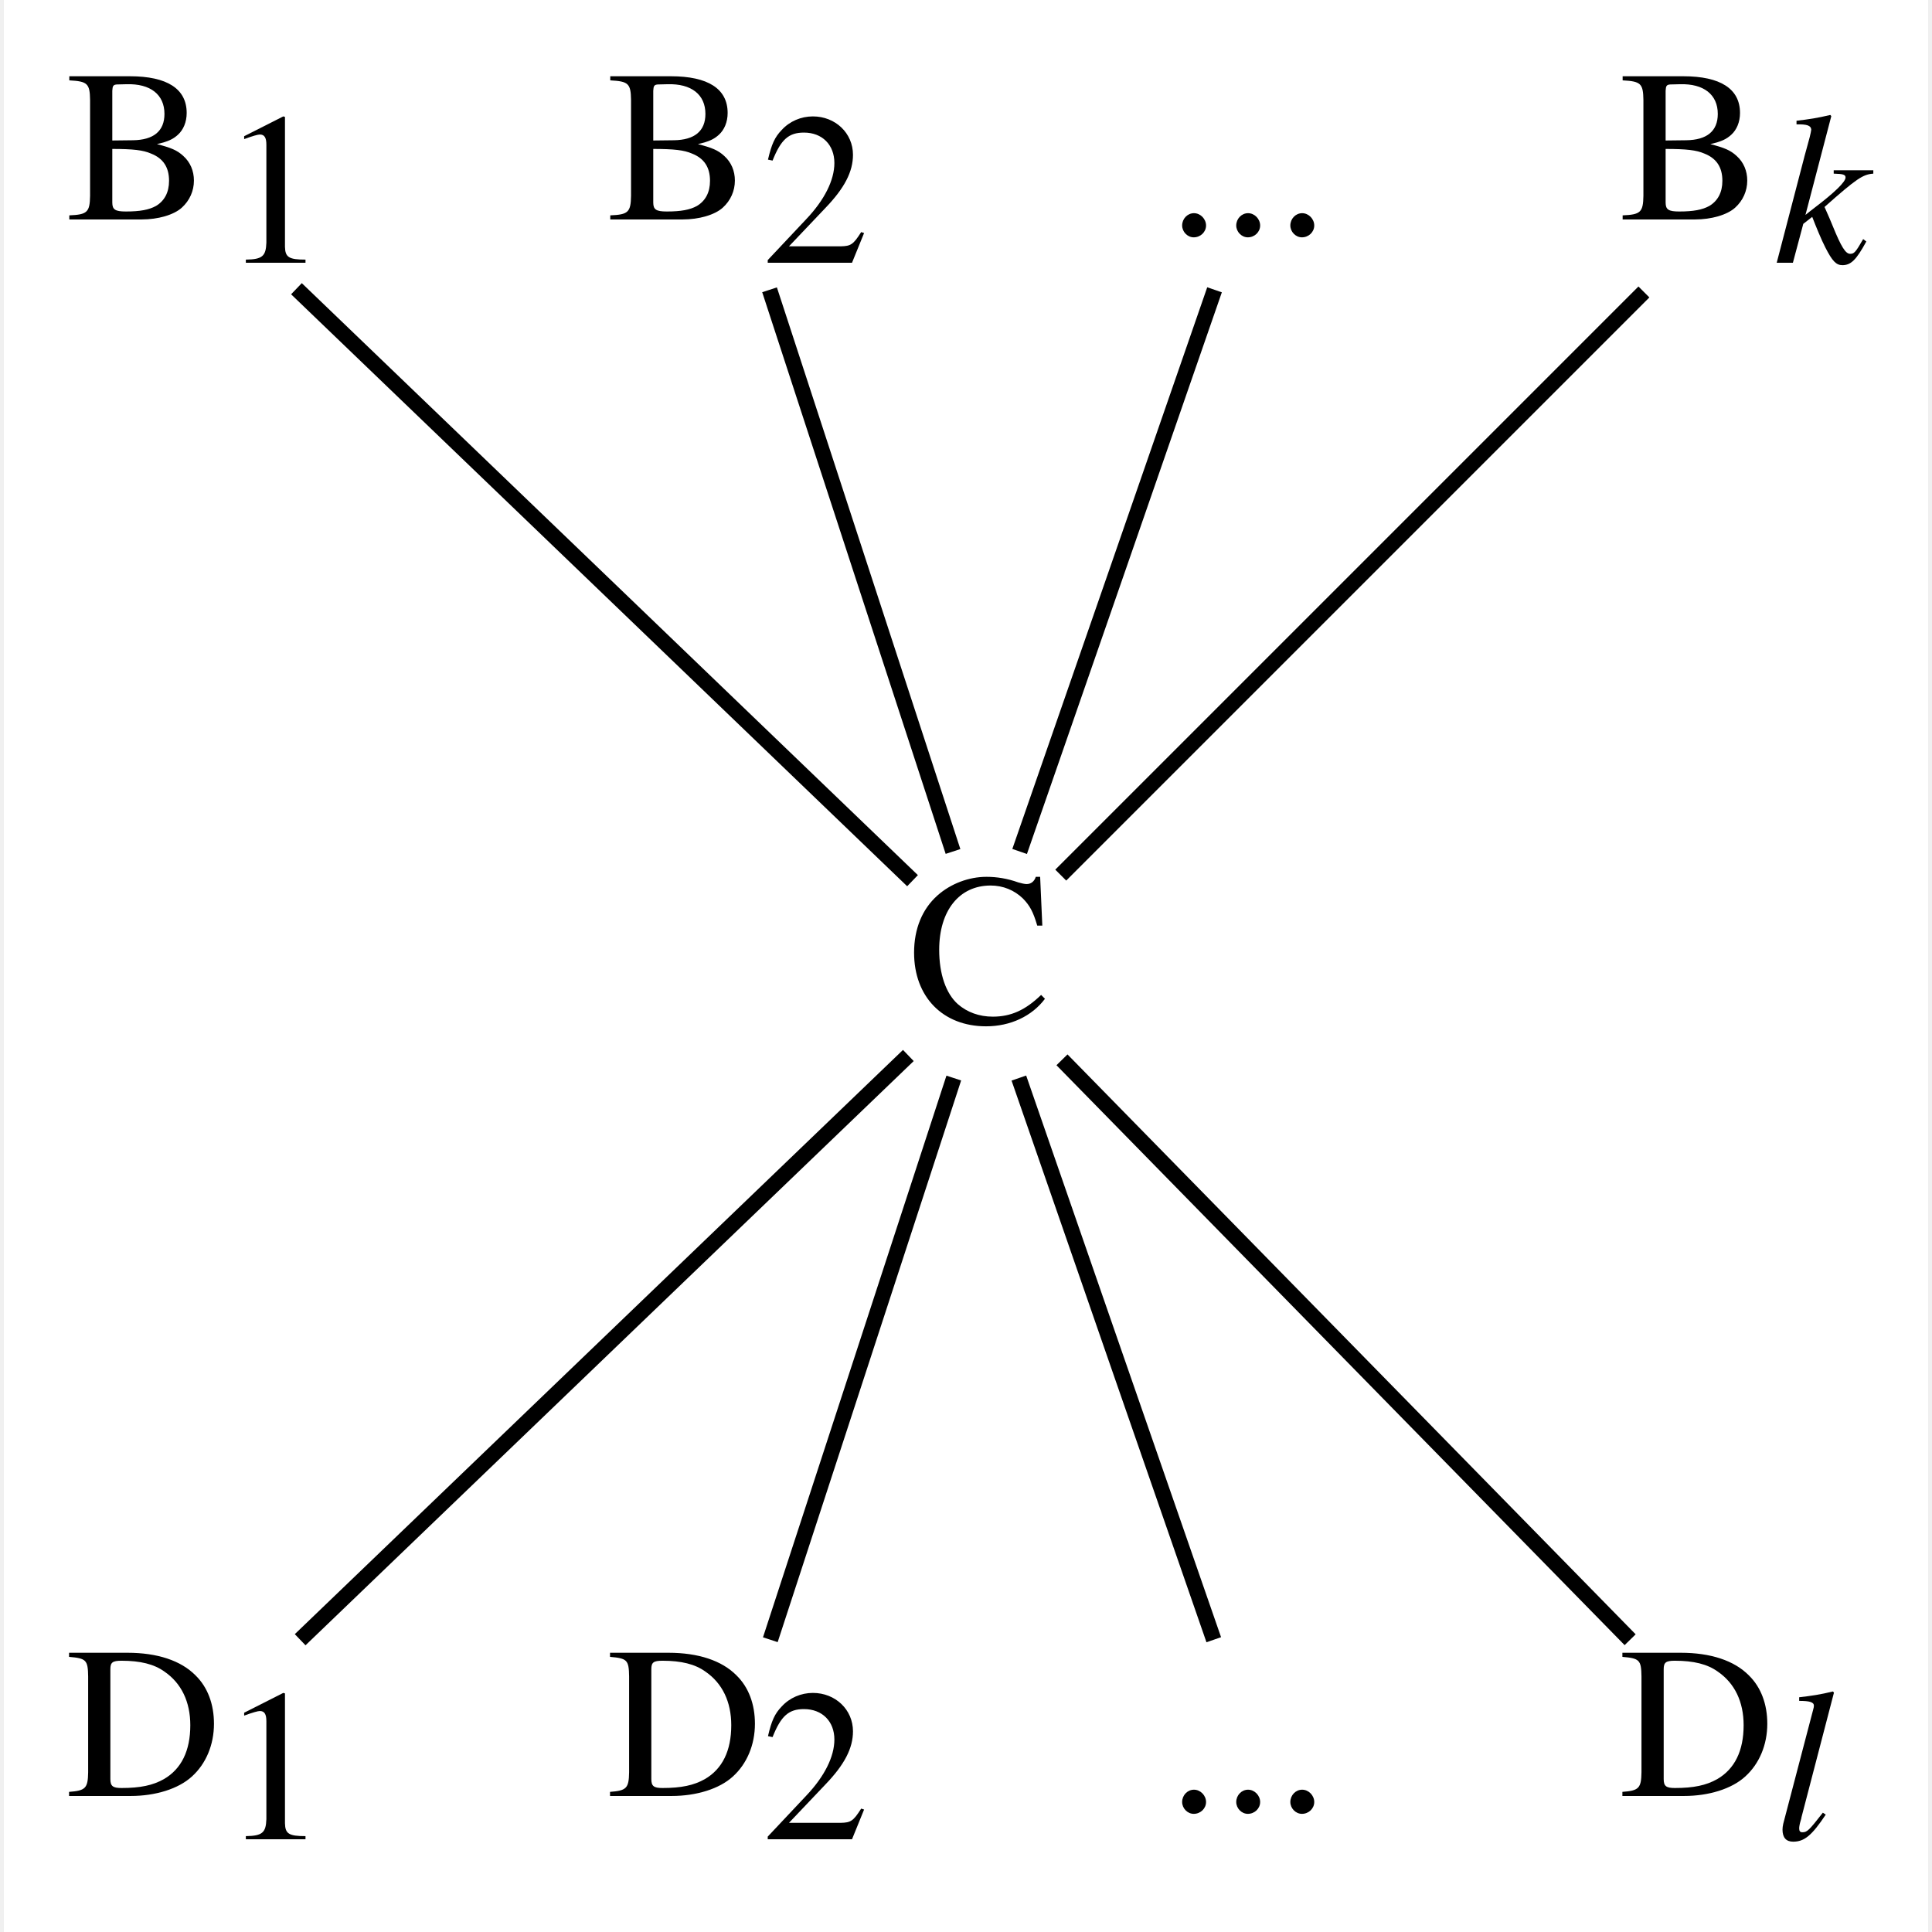
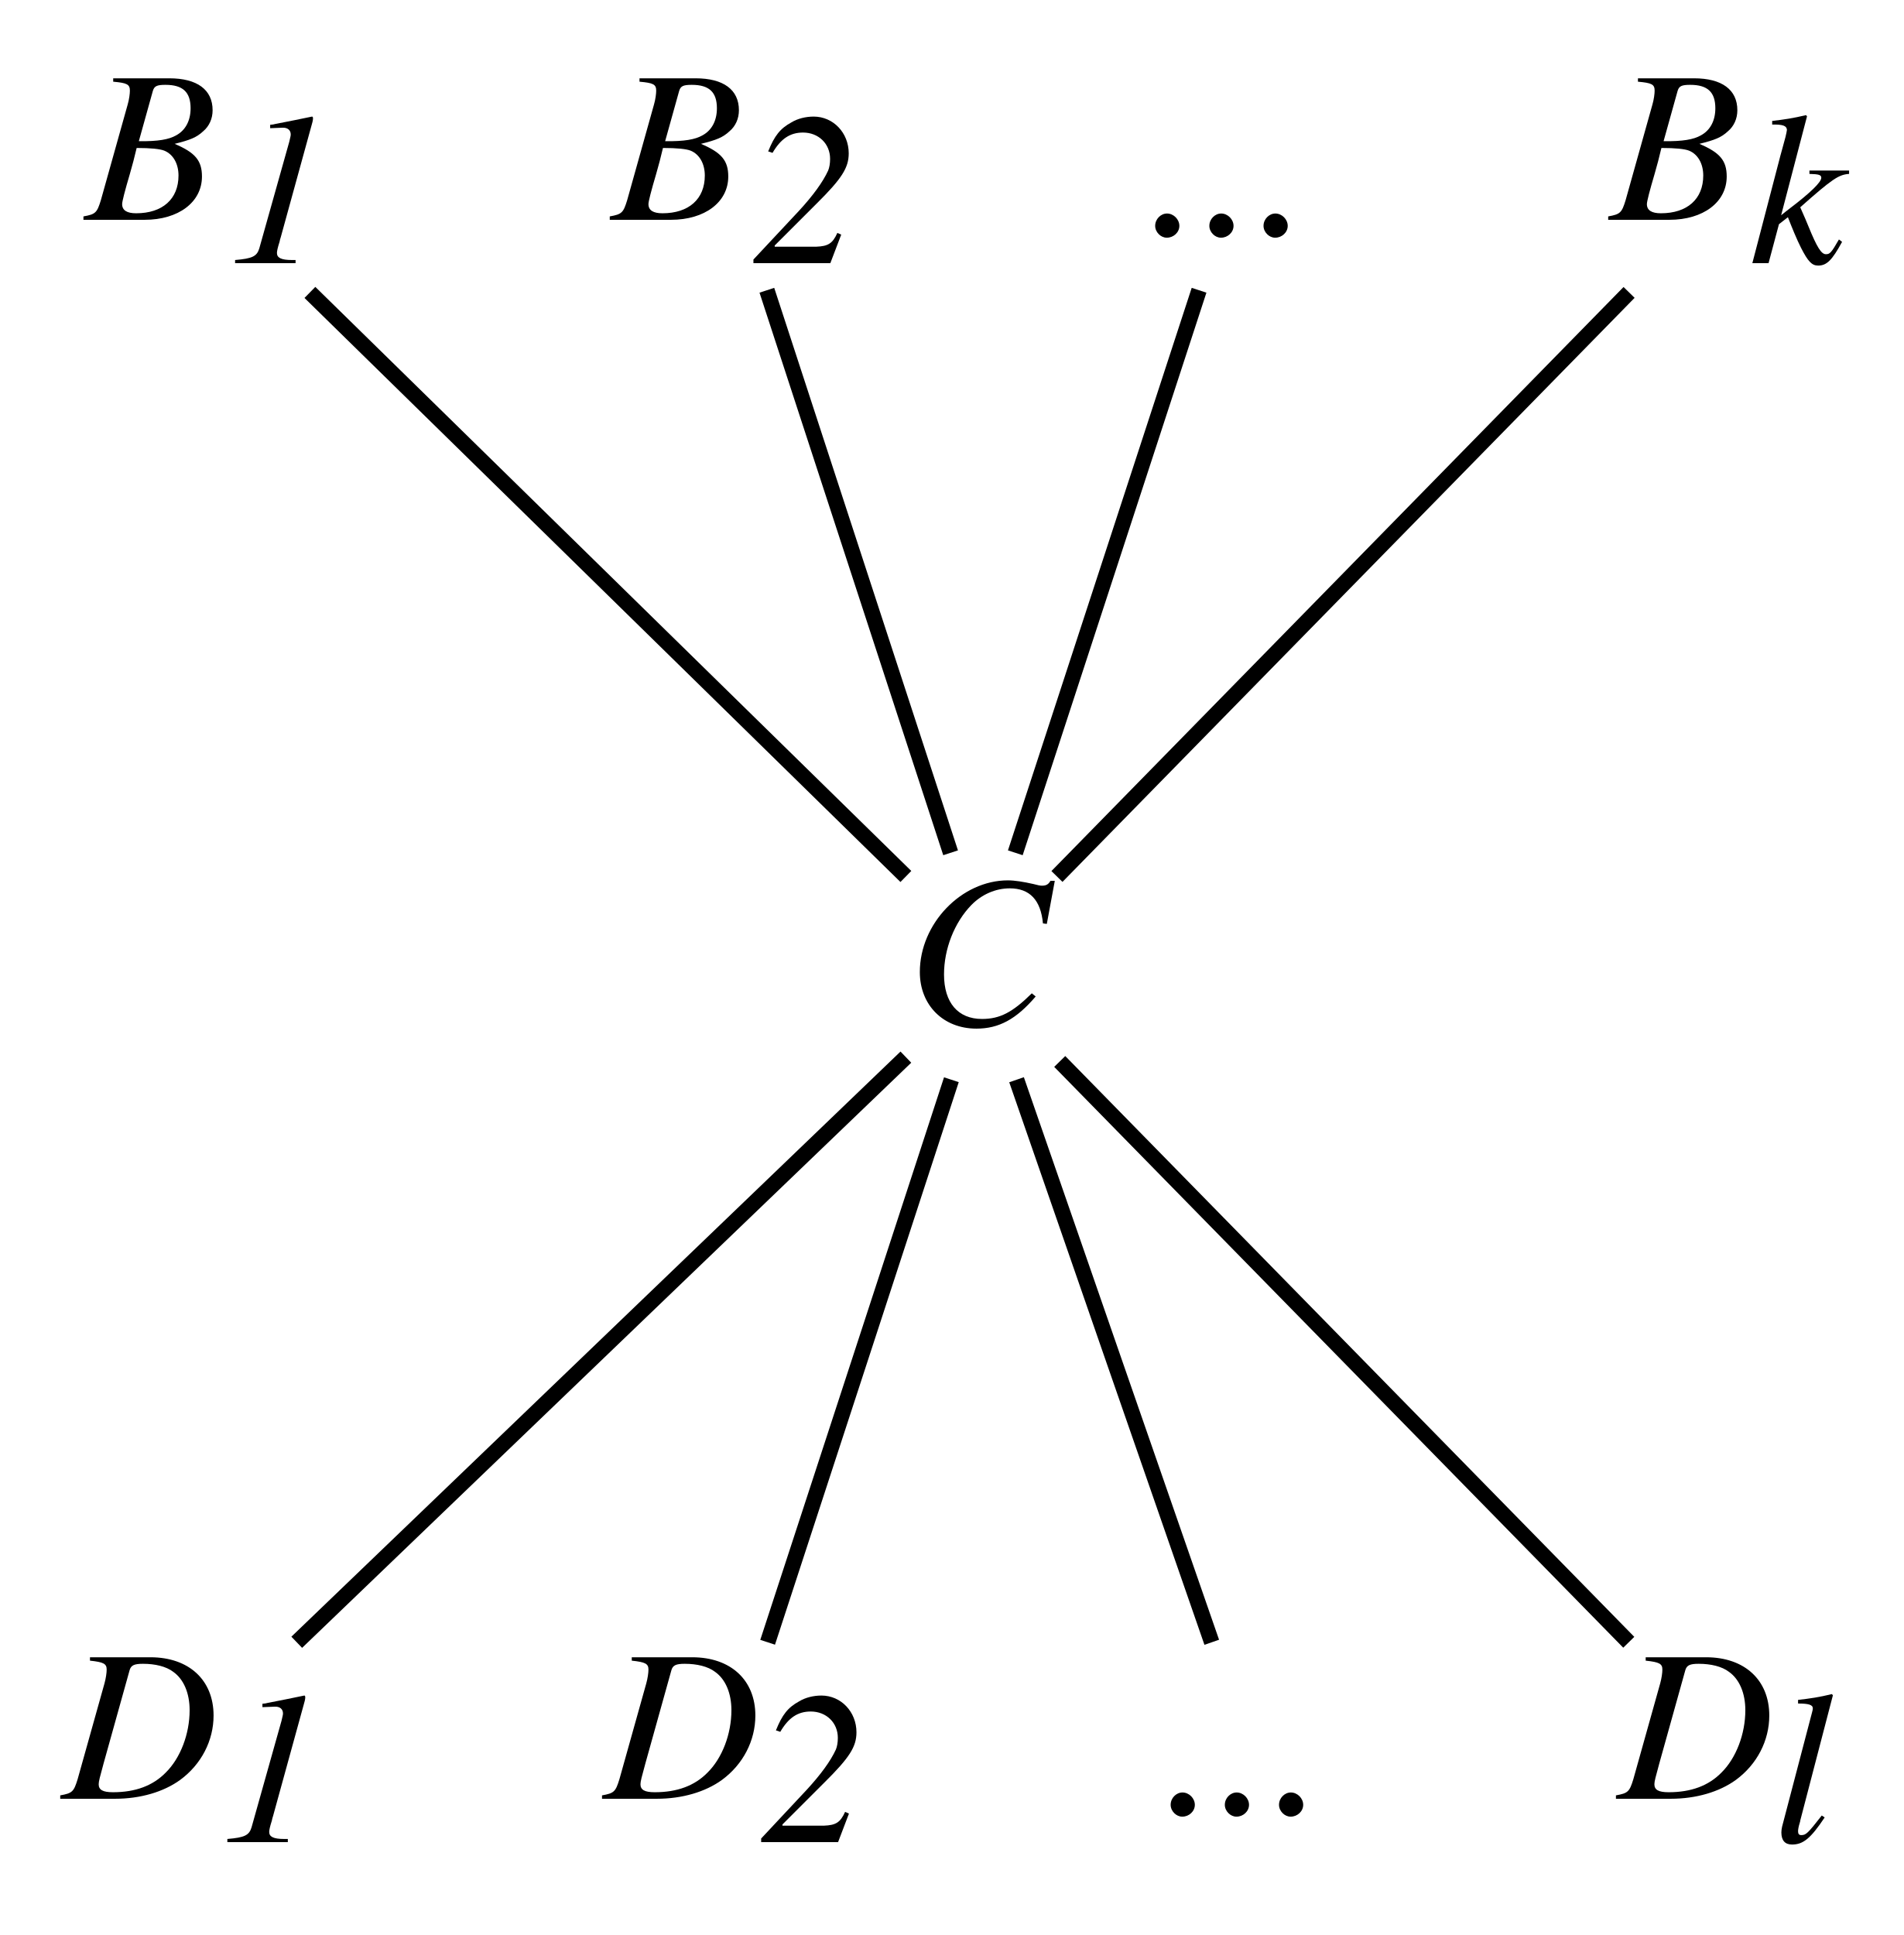
- <svg xmlns="http://www.w3.org/2000/svg" width="125pt" height="125pt" viewBox="0.00 0.00 124.50 125.00">
+ <svg xmlns="http://www.w3.org/2000/svg" width="123pt" height="125pt" viewBox="0.00 0.00 123.00 125.00">
  <g id="graph0" class="graph" transform="scale(1 1) rotate(0) translate(4 121)">
-     <polygon fill="white" stroke="none" points="-4,4 -4,-121 120.5,-121 120.5,4 -4,4" />
+     <polygon fill="white" stroke="none" points="-4,4 -4,-121 119,-121 119,4 -4,4" />
    <g id="node1" class="node">
-       <text text-anchor="start" x="0" y="-106.8" font-family="Times,serif" font-size="14.00">B</text>
-       <text text-anchor="start" x="10" y="-106.8" font-family="Times,serif" baseline-shift="sub" font-size="14.00">1</text>
+       <text text-anchor="start" x="1.5" y="-106.8" font-family="Times,serif" font-style="italic" font-size="14.00">B</text>
+       <text text-anchor="start" x="10.5" y="-106.8" font-family="Times,serif" font-style="italic" baseline-shift="sub" font-size="14.00">1</text>
    </g>
    <g id="node2" class="node">
-       <text text-anchor="start" x="35" y="-106.8" font-family="Times,serif" font-size="14.00">B</text>
-       <text text-anchor="start" x="45" y="-106.8" font-family="Times,serif" baseline-shift="sub" font-size="14.00">2</text>
+       <text text-anchor="start" x="35.5" y="-106.8" font-family="Times,serif" font-style="italic" font-size="14.00">B</text>
+       <text text-anchor="start" x="44.5" y="-106.8" font-family="Times,serif" font-style="italic" baseline-shift="sub" font-size="14.00">2</text>
    </g>
    <g id="node3" class="node">
-       <text text-anchor="middle" x="76.5" y="-105.8" font-family="Times,serif" font-size="14.00">...</text>
+       <text text-anchor="middle" x="75.5" y="-105.8" font-family="Times,serif" font-style="italic" font-size="14.00">...</text>
    </g>
    <g id="node4" class="node">
-       <text text-anchor="start" x="100.5" y="-106.8" font-family="Times,serif" font-size="14.00">B</text>
-       <text text-anchor="start" x="110.5" y="-106.8" font-family="Times,serif" font-style="italic" baseline-shift="sub" font-size="14.00">k</text>
+       <text text-anchor="start" x="100" y="-106.8" font-family="Times,serif" font-style="italic" font-size="14.00">B</text>
+       <text text-anchor="start" x="109" y="-106.8" font-family="Times,serif" font-style="italic" baseline-shift="sub" font-size="14.00">k</text>
    </g>
    <g id="node5" class="node">
-       <text text-anchor="start" x="54.5" y="-54.8" font-family="Times,serif" font-size="14.00">C</text>
+       <text text-anchor="start" x="54.5" y="-54.8" font-family="Times,serif" font-style="italic" font-size="14.00">C</text>
    </g>
    <g id="edge1" class="edge">
-       <path fill="none" stroke="black" d="M54.79,-64.02C45.62,-72.84 25.34,-92.32 14.93,-102.32" />
+       <path fill="none" stroke="black" d="M54.52,-64.38C45.43,-73.29 26.15,-92.18 16.02,-102.11" />
    </g>
    <g id="edge2" class="edge">
      <path fill="none" stroke="black" d="M57.41,-65.91C54.32,-75.35 48.6,-92.89 45.54,-102.25" />
    </g>
    <g id="edge3" class="edge">
-       <path fill="none" stroke="black" d="M61.72,-65.91C65,-75.35 71.09,-92.89 74.33,-102.25" />
+       <path fill="none" stroke="black" d="M61.59,-65.91C64.68,-75.35 70.4,-92.89 73.46,-102.25" />
    </g>
    <g id="edge4" class="edge">
-       <path fill="none" stroke="black" d="M64.38,-64.38C73.29,-73.29 92.18,-92.18 102.11,-102.11" />
+       <path fill="none" stroke="black" d="M64.28,-64.38C73,-73.29 91.52,-92.18 101.24,-102.11" />
    </g>
    <g id="node6" class="node">
-       <text text-anchor="start" x="0" y="-4.8" font-family="Times,serif" font-size="14.00">D</text>
-       <text text-anchor="start" x="10" y="-4.8" font-family="Times,serif" baseline-shift="sub" font-size="14.00">1</text>
+       <text text-anchor="start" x="0" y="-4.8" font-family="Times,serif" font-style="italic" font-size="14.00">D</text>
+       <text text-anchor="start" x="10" y="-4.8" font-family="Times,serif" font-style="italic" baseline-shift="sub" font-size="14.00">1</text>
    </g>
    <g id="edge5" class="edge">
      <path fill="none" stroke="black" d="M15.17,-14.91C25.54,-24.87 45.29,-43.85 54.52,-52.71" />
    </g>
    <g id="node7" class="node">
-       <text text-anchor="start" x="35" y="-4.8" font-family="Times,serif" font-size="14.00">D</text>
-       <text text-anchor="start" x="45" y="-4.8" font-family="Times,serif" baseline-shift="sub" font-size="14.00">2</text>
+       <text text-anchor="start" x="35" y="-4.8" font-family="Times,serif" font-style="italic" font-size="14.00">D</text>
+       <text text-anchor="start" x="45" y="-4.8" font-family="Times,serif" font-style="italic" baseline-shift="sub" font-size="14.00">2</text>
    </g>
    <g id="edge6" class="edge">
      <path fill="none" stroke="black" d="M45.59,-14.91C48.68,-24.35 54.4,-41.89 57.46,-51.25" />
    </g>
    <g id="node8" class="node">
-       <text text-anchor="middle" x="76.5" y="-3.8" font-family="Times,serif" font-size="14.00">...</text>
+       <text text-anchor="middle" x="76.5" y="-3.8" font-family="Times,serif" font-style="italic" font-size="14.00">...</text>
    </g>
    <g id="edge7" class="edge">
      <path fill="none" stroke="black" d="M74.28,-14.91C71,-24.35 64.91,-41.89 61.67,-51.25" />
    </g>
    <g id="node9" class="node">
-       <text text-anchor="start" x="100.5" y="-4.8" font-family="Times,serif" font-size="14.00">D</text>
+       <text text-anchor="start" x="100.5" y="-4.8" font-family="Times,serif" font-style="italic" font-size="14.00">D</text>
      <text text-anchor="start" x="110.5" y="-4.8" font-family="Times,serif" font-style="italic" baseline-shift="sub" font-size="14.00">l</text>
    </g>
    <g id="edge8" class="edge">
      <path fill="none" stroke="black" d="M101.22,-14.91C91.57,-24.76 73.26,-43.45 64.46,-52.43" />
    </g>
  </g>
</svg>
